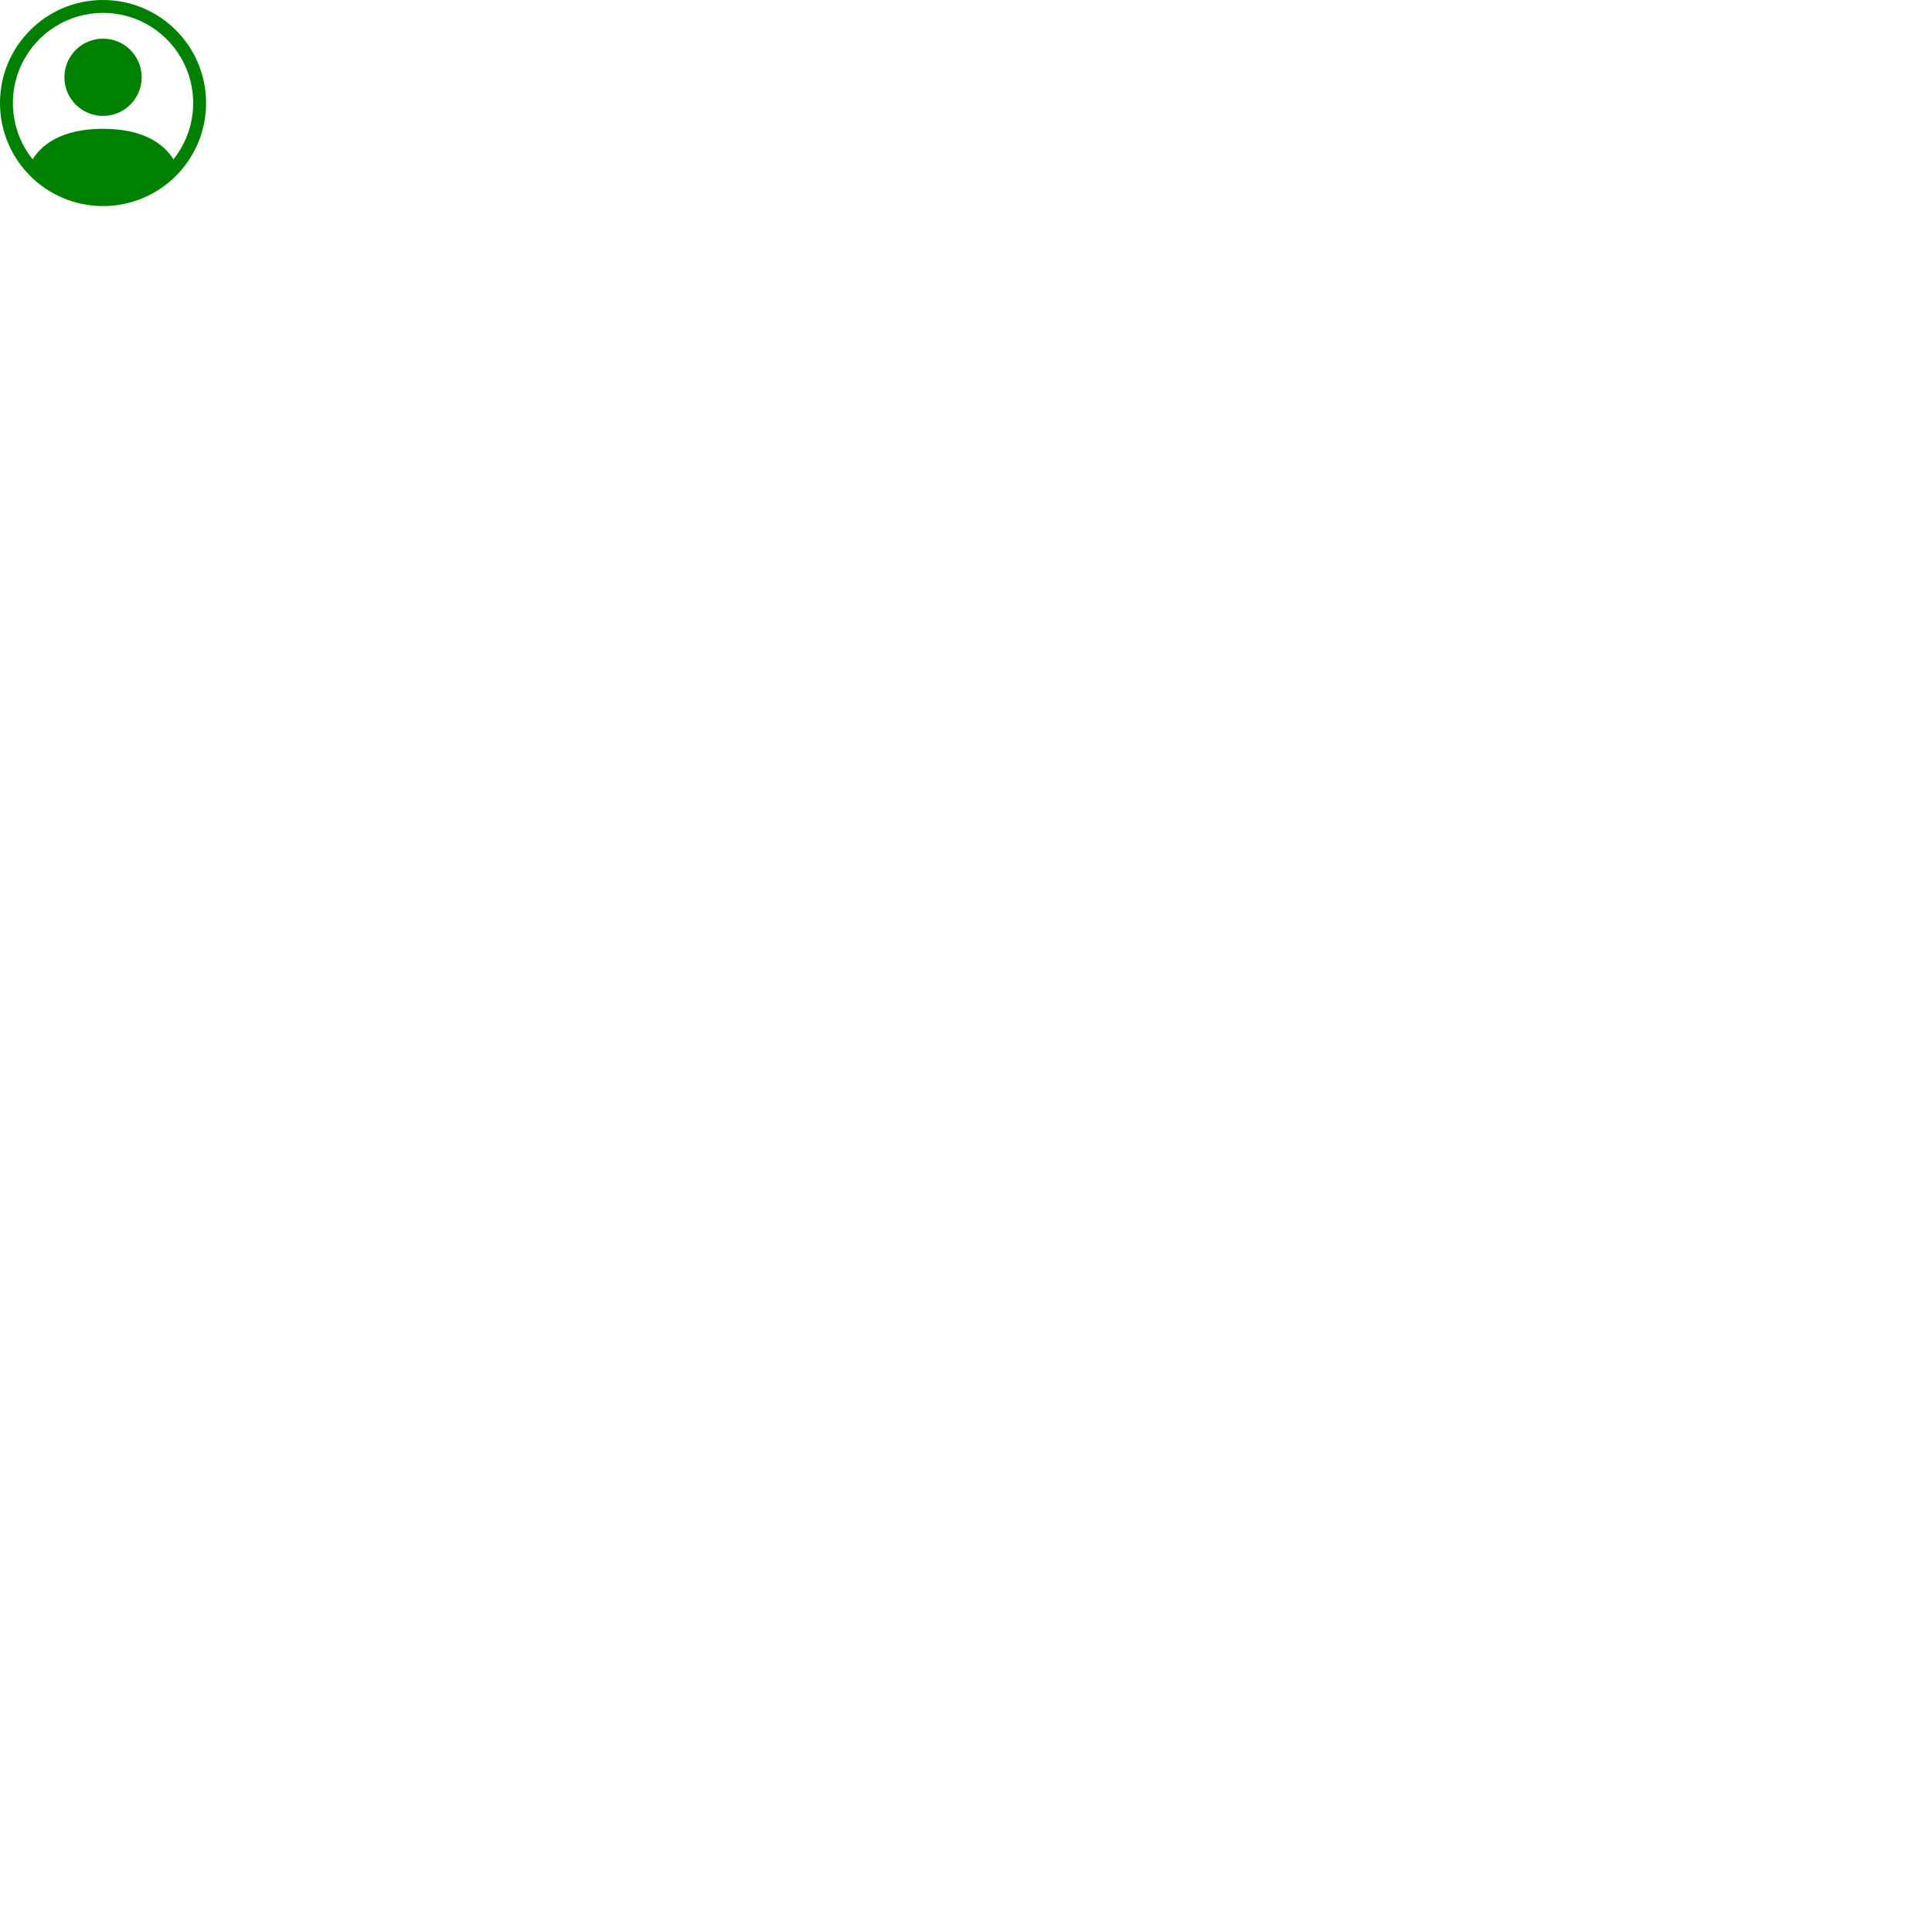
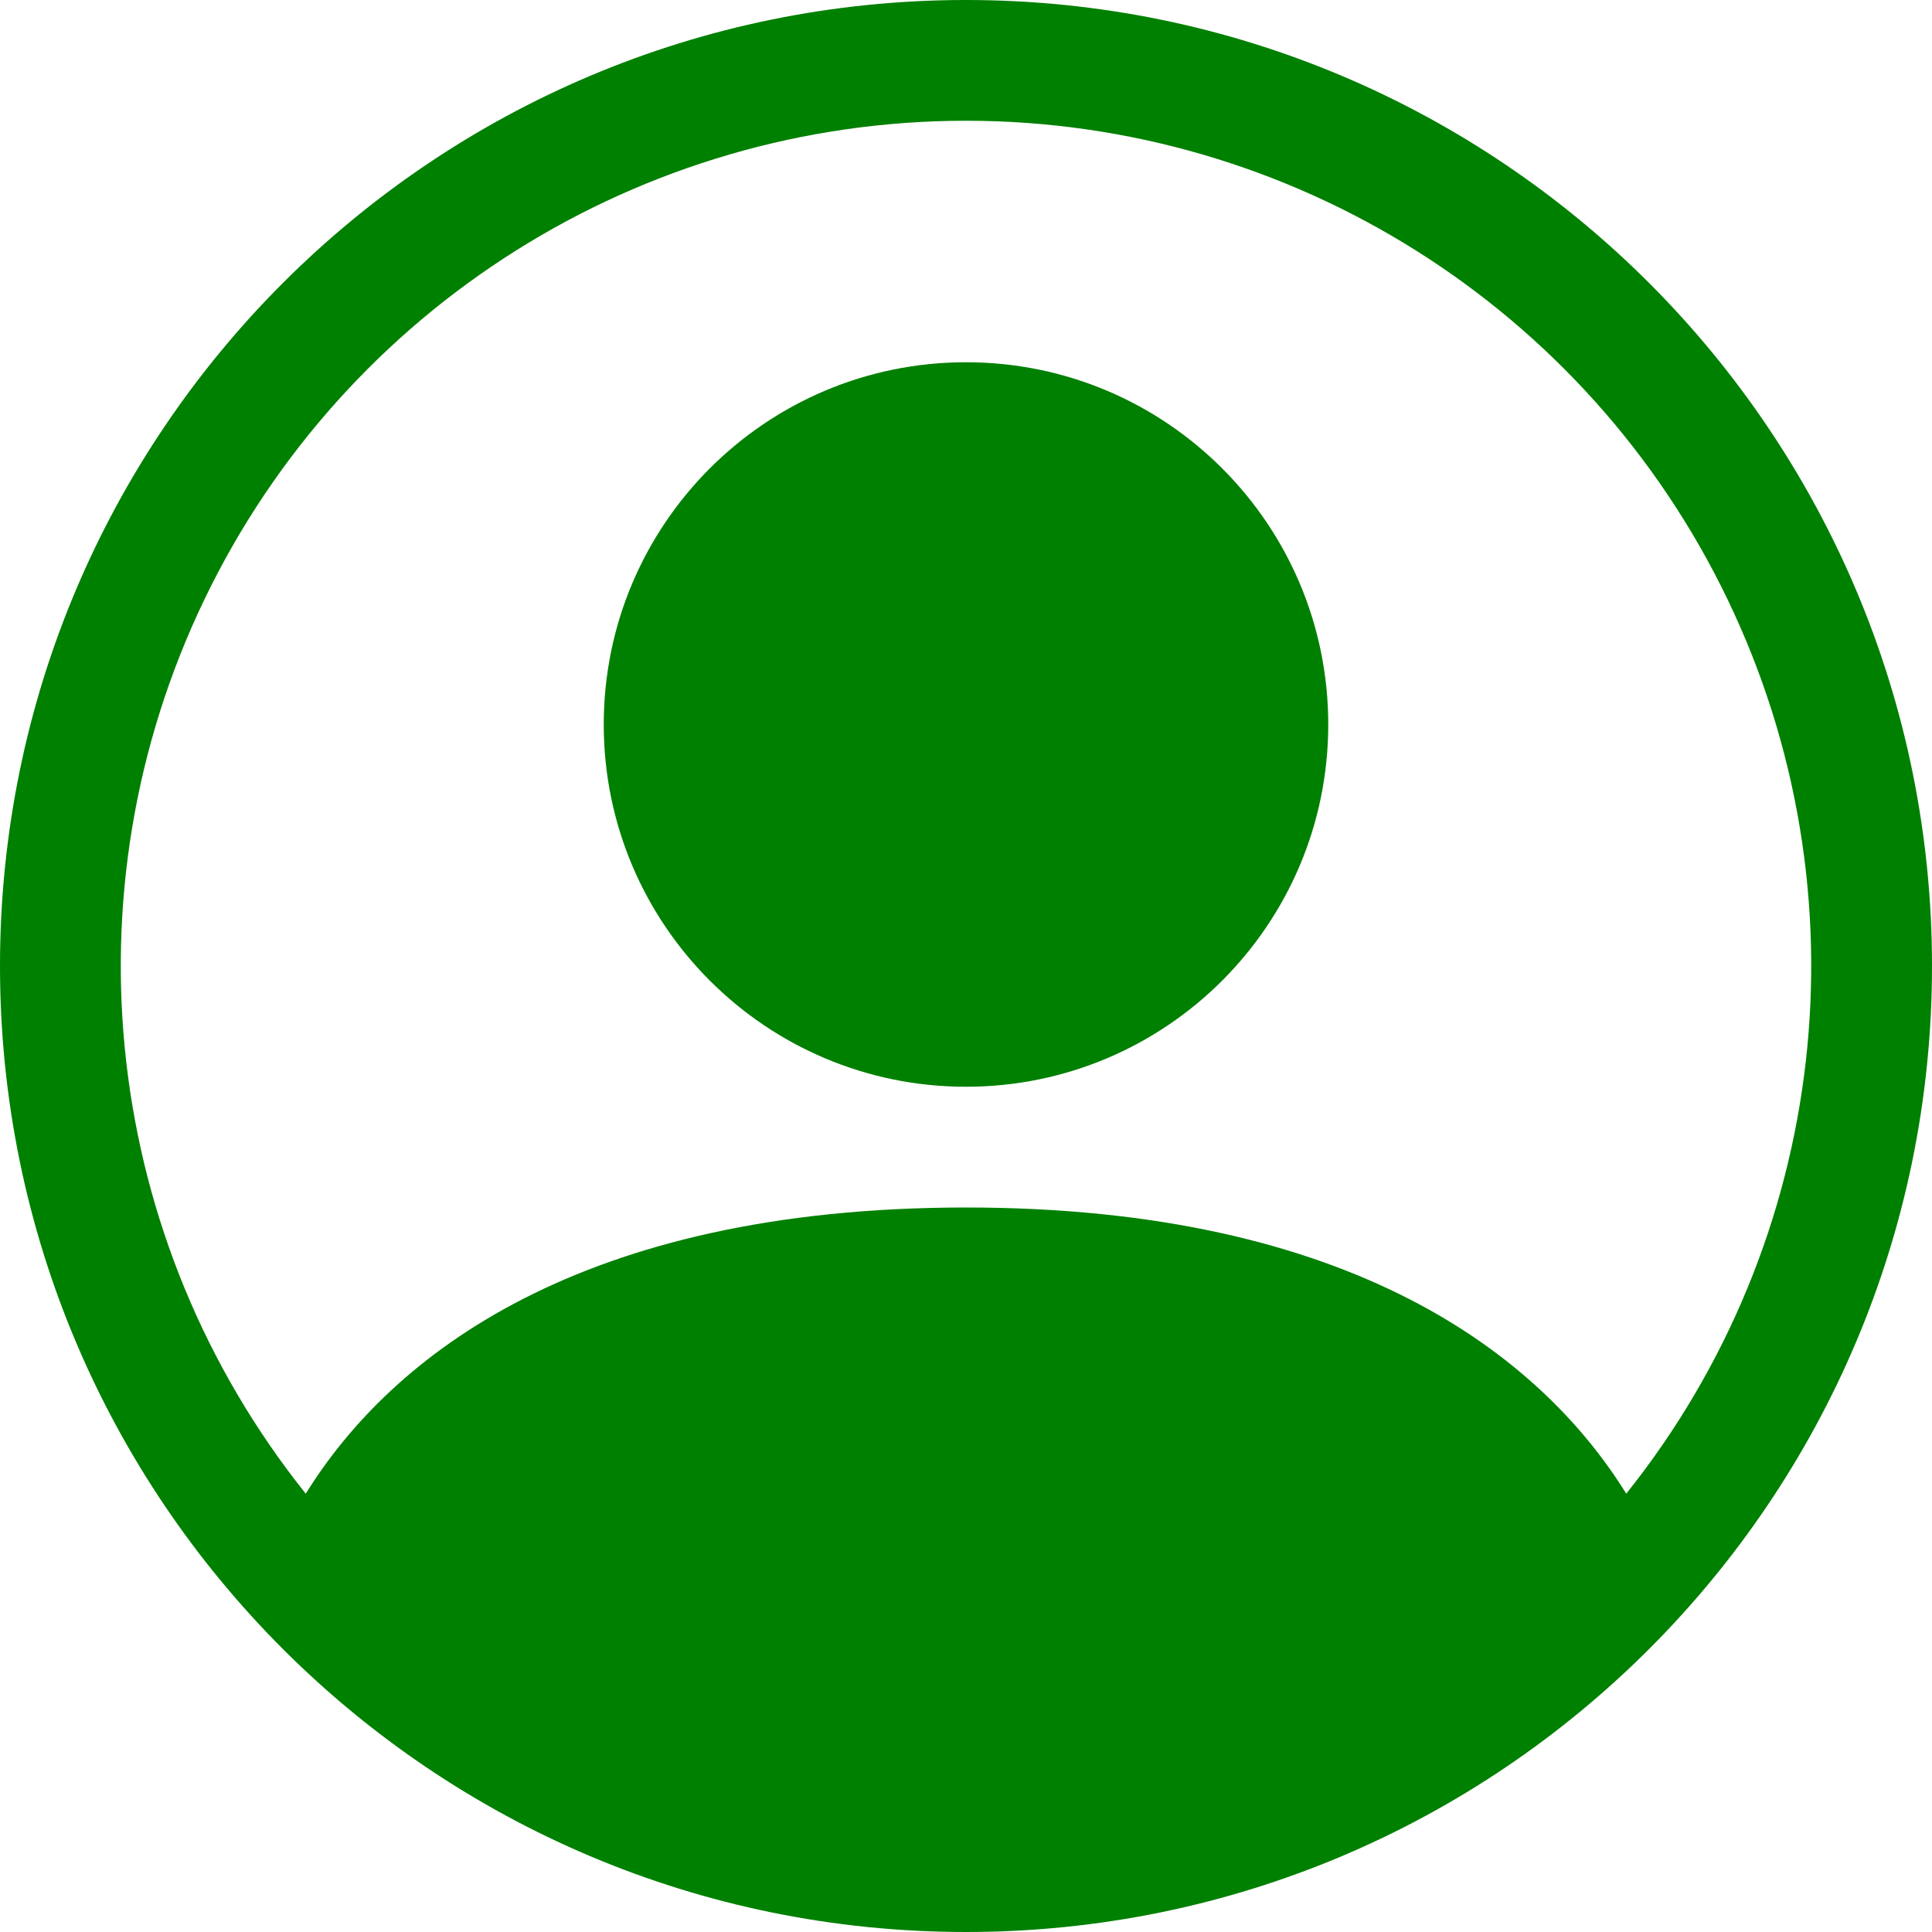
- <svg xmlns="http://www.w3.org/2000/svg" width="150" height="150" fill="currentColor" class="bi bi-person-circle" viewBox="0 0 150 150" version="1.1" id="svg1867">
+ <svg xmlns="http://www.w3.org/2000/svg" width="16" height="16" fill="currentColor" class="bi bi-person-circle" viewBox="0 0 16 16" version="1.1" id="svg1867">
  <defs id="defs1871" />
  <path d="M11 6a3 3 0 1 1-6 0 3 3 0 0 1 6 0z" id="path1863" style="fill:#008000" />
  <path fill-rule="evenodd" d="M0 8a8 8 0 1 1 16 0A8 8 0 0 1 0 8zm8-7a7 7 0 0 0-5.468 11.37C3.242 11.226 4.805 10 8 10s4.757 1.225 5.468 2.37A7 7 0 0 0 8 1z" id="path1865" style="fill:#008000" />
</svg>
